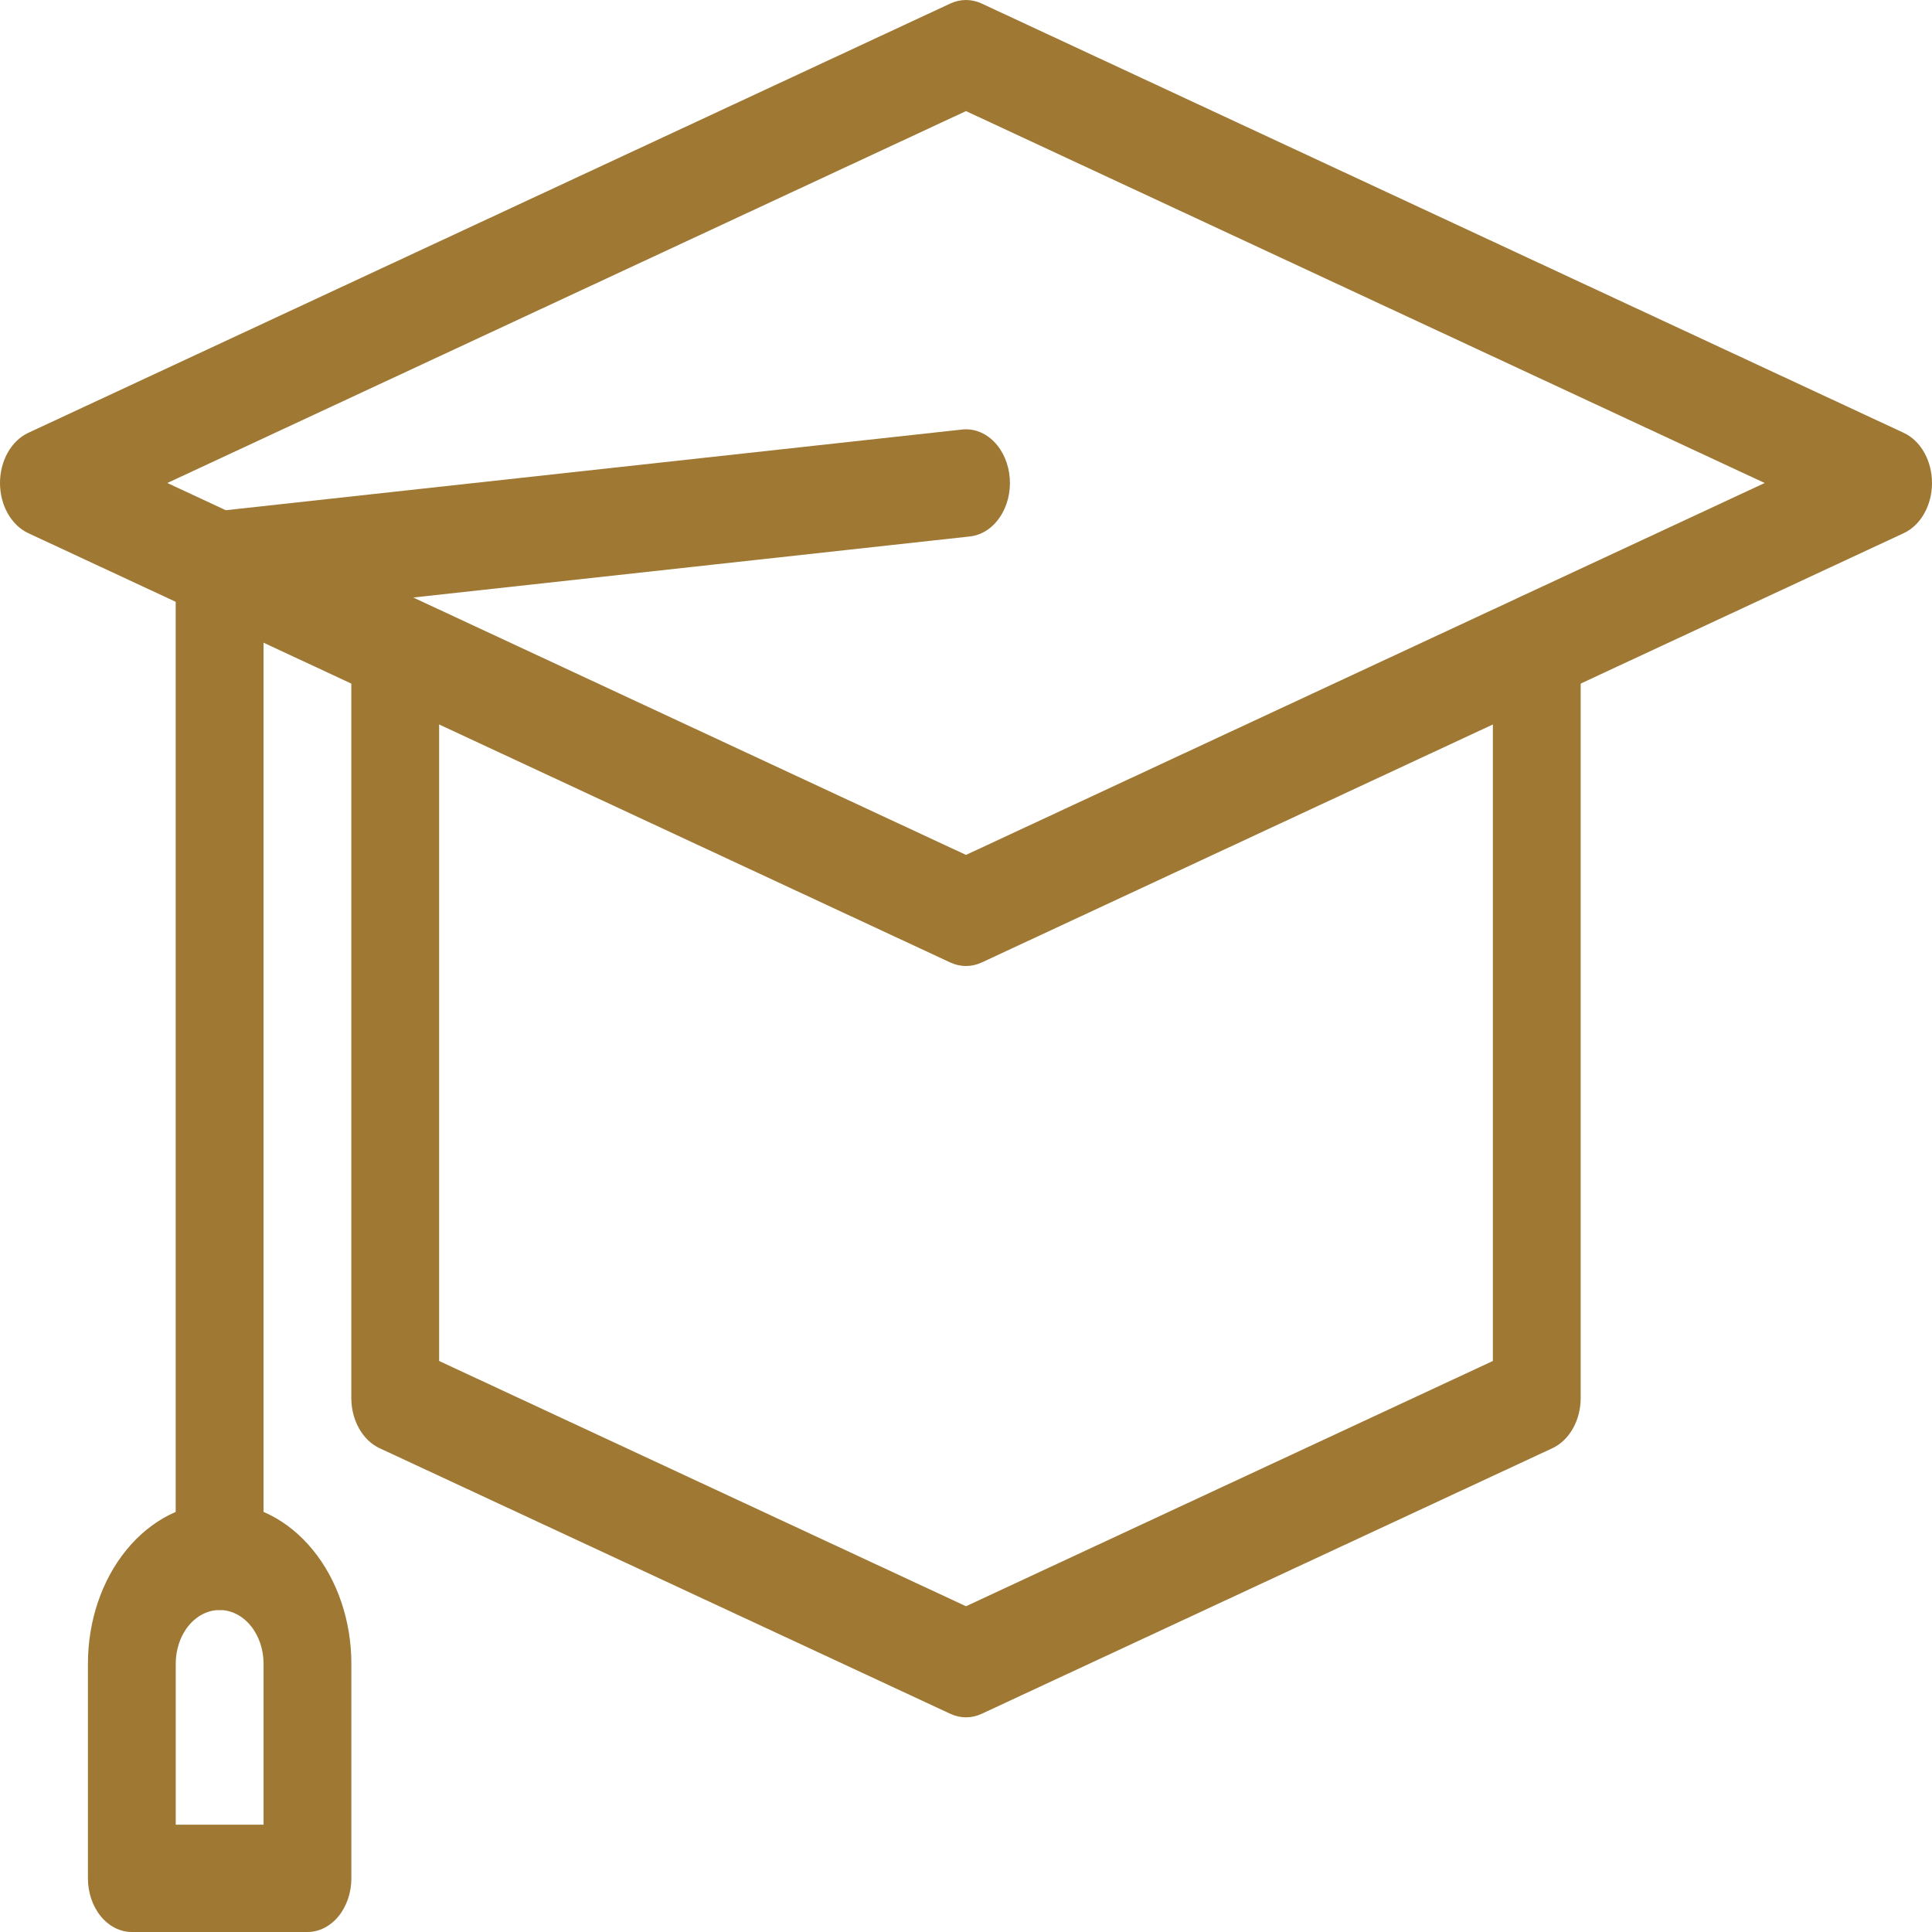
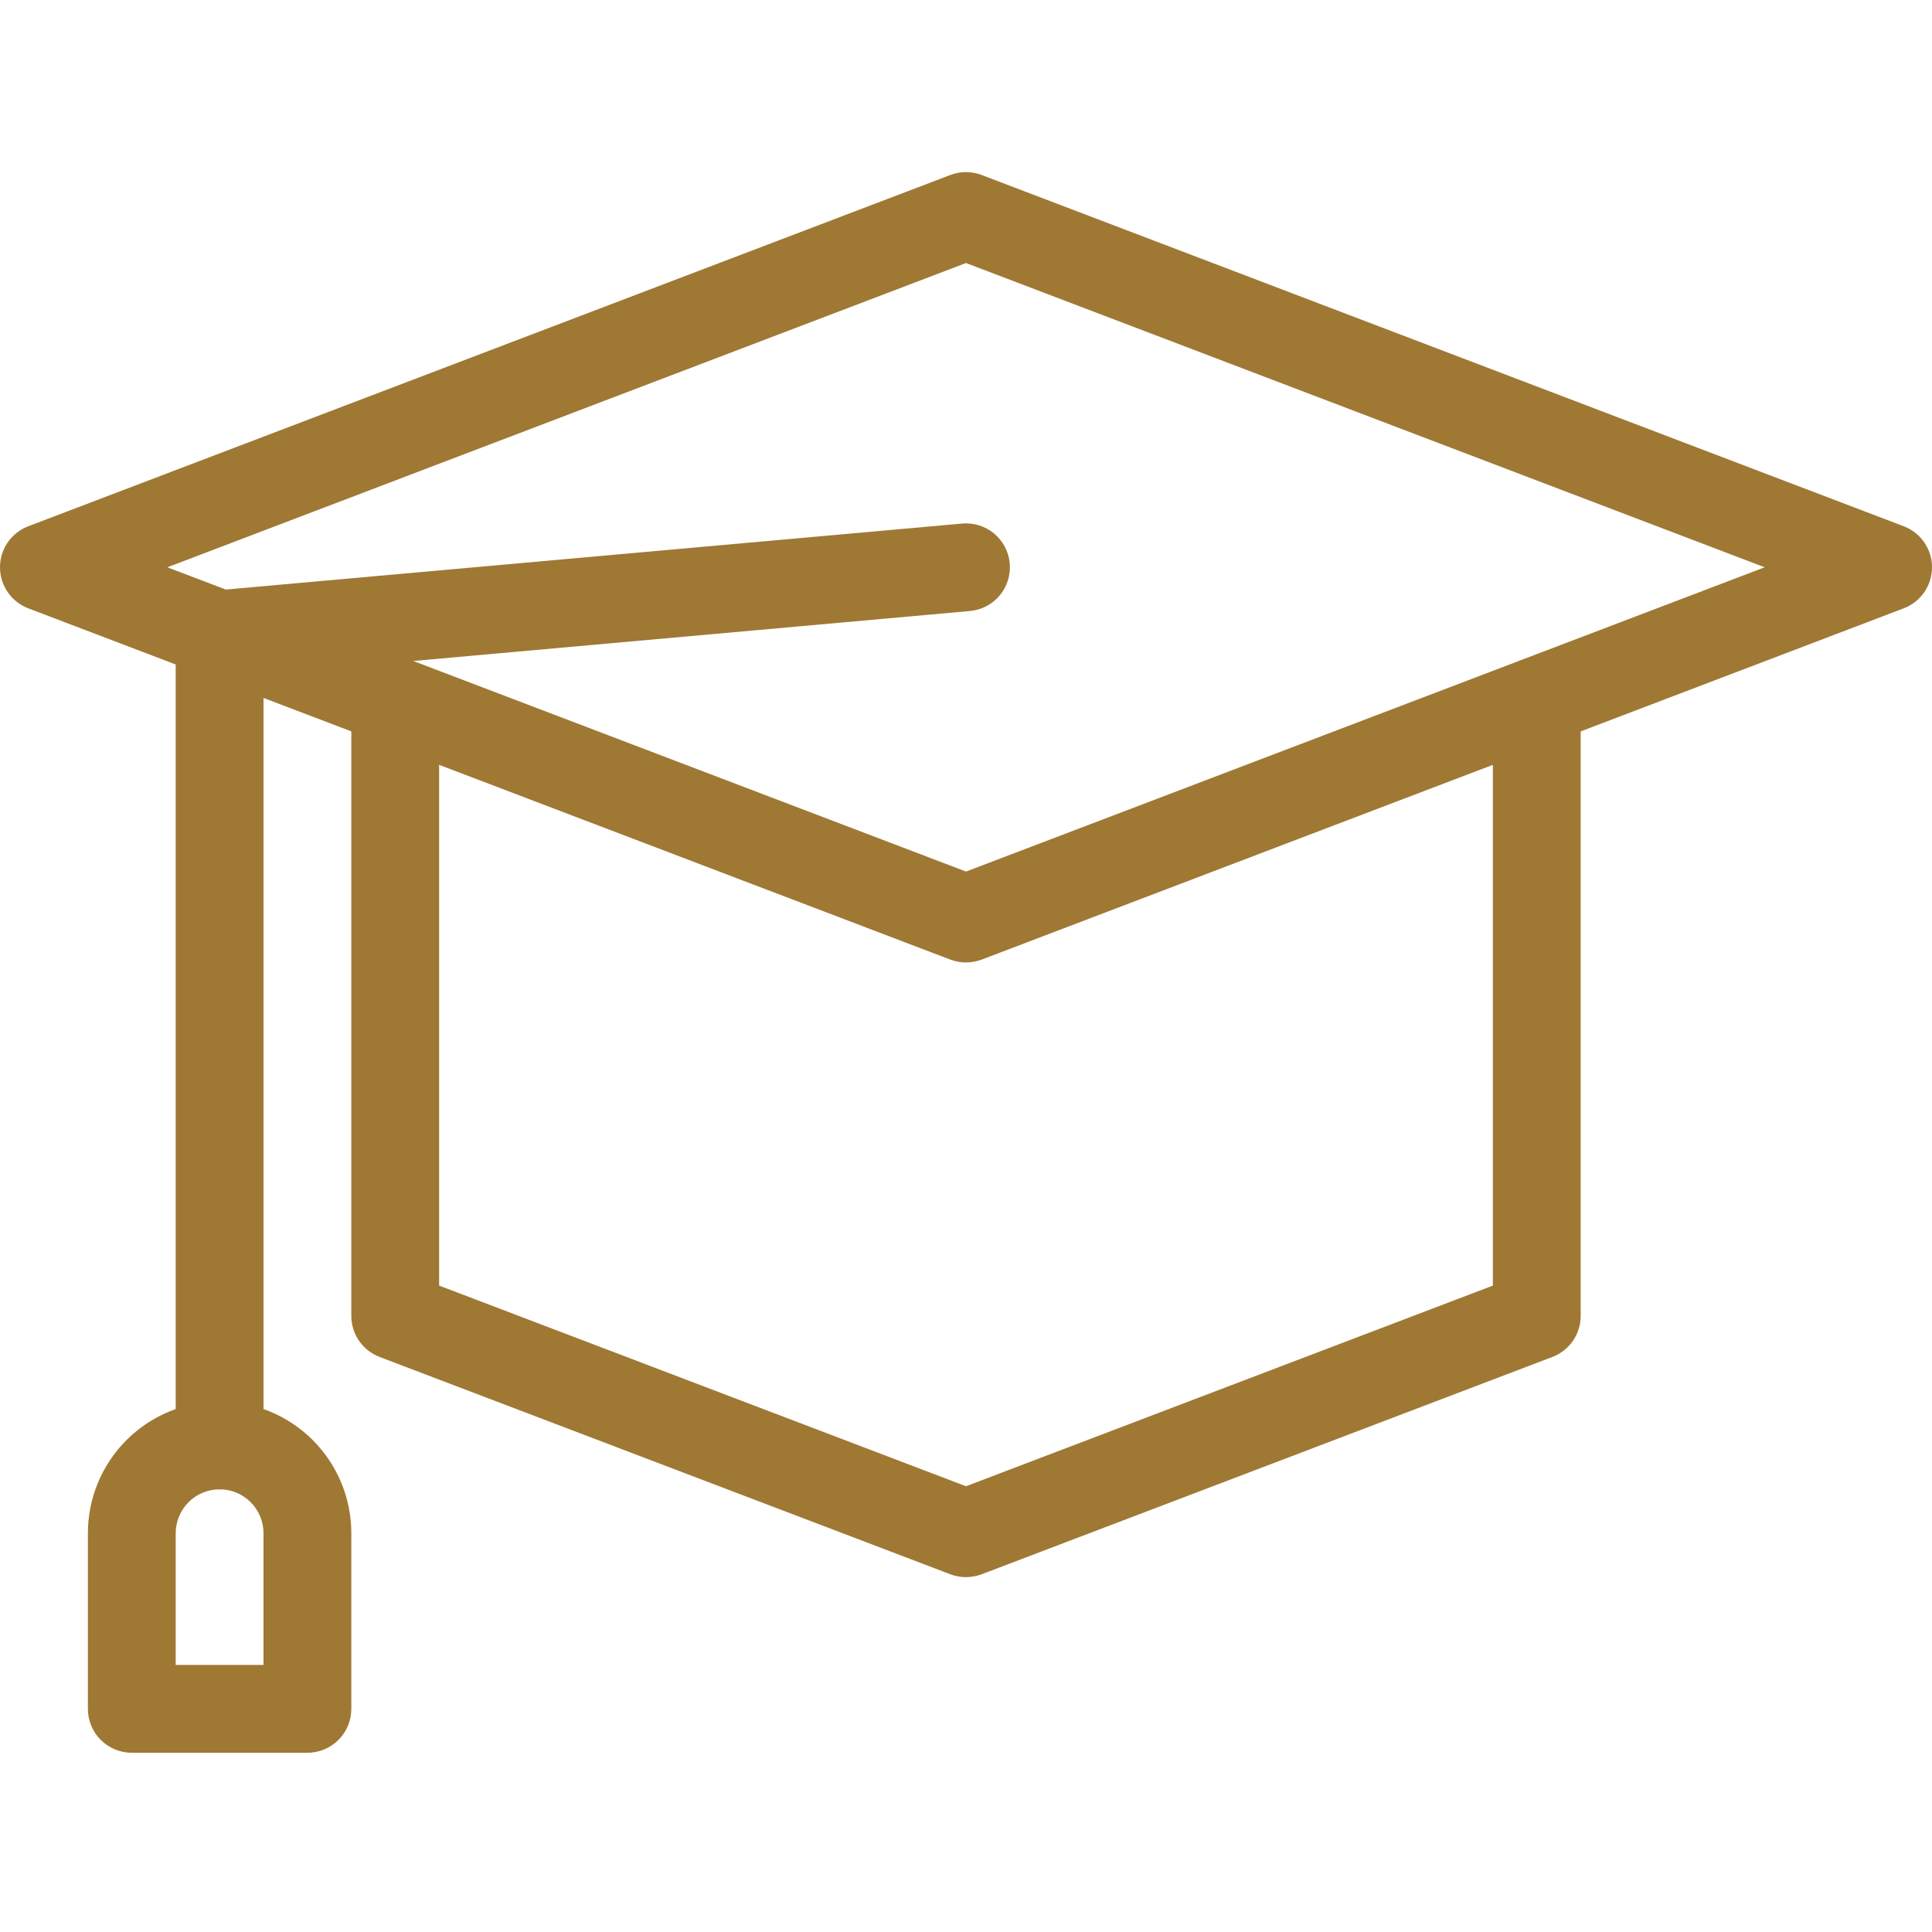
- <svg xmlns="http://www.w3.org/2000/svg" width="80" height="80" viewBox="0 0 80 80" fill="none">
-   <path d="M40 40C39.779 40 39.56 39.951 39.353 39.856L1.173 22.078C0.828 21.918 0.531 21.634 0.322 21.262C0.112 20.891 0 20.451 0 20C0 19.549 0.112 19.109 0.322 18.738C0.531 18.367 0.828 18.082 1.173 17.922L39.353 0.145C39.77 -0.048 40.23 -0.048 40.647 0.145L78.827 17.922C79.172 18.082 79.469 18.367 79.678 18.738C79.888 19.109 80 19.549 80 20C80 20.451 79.888 20.891 79.678 21.262C79.469 21.634 79.172 21.918 78.827 22.078L40.647 39.856C40.44 39.951 40.221 40 40 40ZM6.929 20L40 35.4L73.071 20L40 4.6L6.929 20Z" fill="#9F7834" />
-   <path d="M40 71.111C39.779 71.111 39.559 71.062 39.353 70.966L15.718 59.967C15.373 59.806 15.077 59.522 14.868 59.15C14.659 58.779 14.547 58.339 14.547 57.889V26.778C14.547 26.189 14.738 25.623 15.079 25.206C15.42 24.79 15.883 24.556 16.365 24.556C16.847 24.556 17.31 24.79 17.651 25.206C17.991 25.623 18.183 26.189 18.183 26.778V56.355L40 66.511L61.817 56.355V26.778C61.817 26.189 62.008 25.623 62.349 25.206C62.69 24.79 63.153 24.556 63.635 24.556C64.117 24.556 64.579 24.79 64.92 25.206C65.261 25.623 65.453 26.189 65.453 26.778V57.889C65.453 58.339 65.341 58.779 65.132 59.15C64.923 59.522 64.626 59.806 64.282 59.967L40.647 70.966C40.44 71.062 40.221 71.111 40 71.111Z" fill="#9F7834" />
-   <path d="M9.093 66.666C8.611 66.666 8.149 66.432 7.808 66.015C7.467 65.598 7.275 65.033 7.275 64.444V23.386C7.275 22.832 7.445 22.297 7.751 21.887C8.057 21.478 8.478 21.223 8.93 21.173L39.837 17.786C40.317 17.733 40.795 17.916 41.165 18.293C41.536 18.671 41.768 19.213 41.812 19.8C41.855 20.387 41.706 20.971 41.397 21.423C41.088 21.876 40.645 22.16 40.164 22.213L10.912 25.422V64.444C10.912 65.033 10.72 65.598 10.379 66.015C10.038 66.432 9.576 66.666 9.093 66.666Z" fill="#9F7834" />
-   <path d="M12.731 80H5.459C4.977 80 4.514 79.766 4.173 79.349C3.832 78.933 3.641 78.367 3.641 77.778V68.889C3.641 67.121 4.215 65.425 5.238 64.175C6.261 62.925 7.648 62.223 9.095 62.223C10.541 62.223 11.929 62.925 12.951 64.175C13.974 65.425 14.549 67.121 14.549 68.889V77.778C14.549 78.367 14.357 78.933 14.017 79.349C13.676 79.766 13.213 80 12.731 80ZM7.277 75.556H10.913V68.889C10.913 68.3 10.721 67.735 10.38 67.318C10.04 66.901 9.577 66.667 9.095 66.667C8.613 66.667 8.15 66.901 7.809 67.318C7.468 67.735 7.277 68.3 7.277 68.889V75.556Z" fill="#9F7834" />
+ <svg xmlns="http://www.w3.org/2000/svg" width="100" height="100" viewBox="0 0 100 100" fill="none">
+   <path d="M50 49.816C49.724 49.816 49.45 49.766 49.191 49.669L1.467 31.488C1.035 31.324 0.664 31.033 0.402 30.654C0.14 30.274 0 29.824 0 29.363C0 28.902 0.14 28.451 0.402 28.072C0.664 27.692 1.035 27.401 1.467 27.238L49.191 9.057C49.712 8.86 50.288 8.86 50.809 9.057L98.533 27.238C98.965 27.401 99.336 27.692 99.598 28.072C99.86 28.451 100 28.902 100 29.363C100 29.824 99.86 30.274 99.598 30.654C99.336 31.033 98.965 31.324 98.533 31.488L50.809 49.669C50.55 49.766 50.276 49.816 50 49.816ZM8.662 29.363L50 45.112L91.338 29.363L50 13.614L8.662 29.363Z" fill="#9F7834" />
+   <path d="M50 81.632C49.723 81.632 49.449 81.582 49.191 81.484L19.647 70.235C19.216 70.071 18.846 69.78 18.585 69.401C18.323 69.021 18.183 68.571 18.184 68.11V36.294C18.184 35.691 18.423 35.113 18.849 34.687C19.275 34.261 19.854 34.022 20.456 34.022C21.059 34.022 21.637 34.261 22.063 34.687C22.489 35.113 22.729 35.691 22.729 36.294V66.542L50 76.928L77.271 66.542V36.294C77.271 35.691 77.51 35.113 77.936 34.687C78.363 34.261 78.941 34.022 79.543 34.022C80.146 34.022 80.724 34.261 81.15 34.687C81.577 35.113 81.816 35.691 81.816 36.294V68.11C81.816 68.571 81.677 69.021 81.415 69.401C81.154 69.78 80.783 70.071 80.353 70.235L50.809 81.484C50.55 81.582 50.276 81.632 50 81.632Z" fill="#9F7834" />
+   <path d="M11.366 77.087C10.764 77.087 10.186 76.847 9.759 76.421C9.333 75.995 9.094 75.417 9.094 74.814V32.826C9.094 32.259 9.306 31.712 9.689 31.293C10.071 30.874 10.597 30.614 11.162 30.562L49.796 27.099C50.396 27.045 50.993 27.231 51.456 27.617C51.919 28.003 52.21 28.558 52.264 29.158C52.318 29.758 52.132 30.356 51.745 30.819C51.359 31.281 50.805 31.572 50.205 31.626L13.639 34.908V74.814C13.639 75.417 13.399 75.995 12.973 76.421C12.547 76.847 11.969 77.087 11.366 77.087Z" fill="#9F7834" />
+   <path d="M15.912 90.723H6.821C6.219 90.723 5.641 90.483 5.214 90.057C4.788 89.631 4.549 89.053 4.549 88.45V79.36C4.549 77.552 5.267 75.817 6.546 74.539C7.824 73.26 9.558 72.542 11.367 72.542C13.175 72.542 14.909 73.26 16.188 74.539C17.466 75.817 18.184 77.552 18.184 79.36V88.45C18.184 89.053 17.945 89.631 17.519 90.057C17.093 90.483 16.515 90.723 15.912 90.723ZM9.094 86.177H13.639V79.36C13.639 78.757 13.4 78.179 12.974 77.753C12.547 77.327 11.969 77.087 11.367 77.087C10.764 77.087 10.186 77.327 9.76 77.753C9.333 78.179 9.094 78.757 9.094 79.36V86.177Z" fill="#9F7834" />
</svg>
